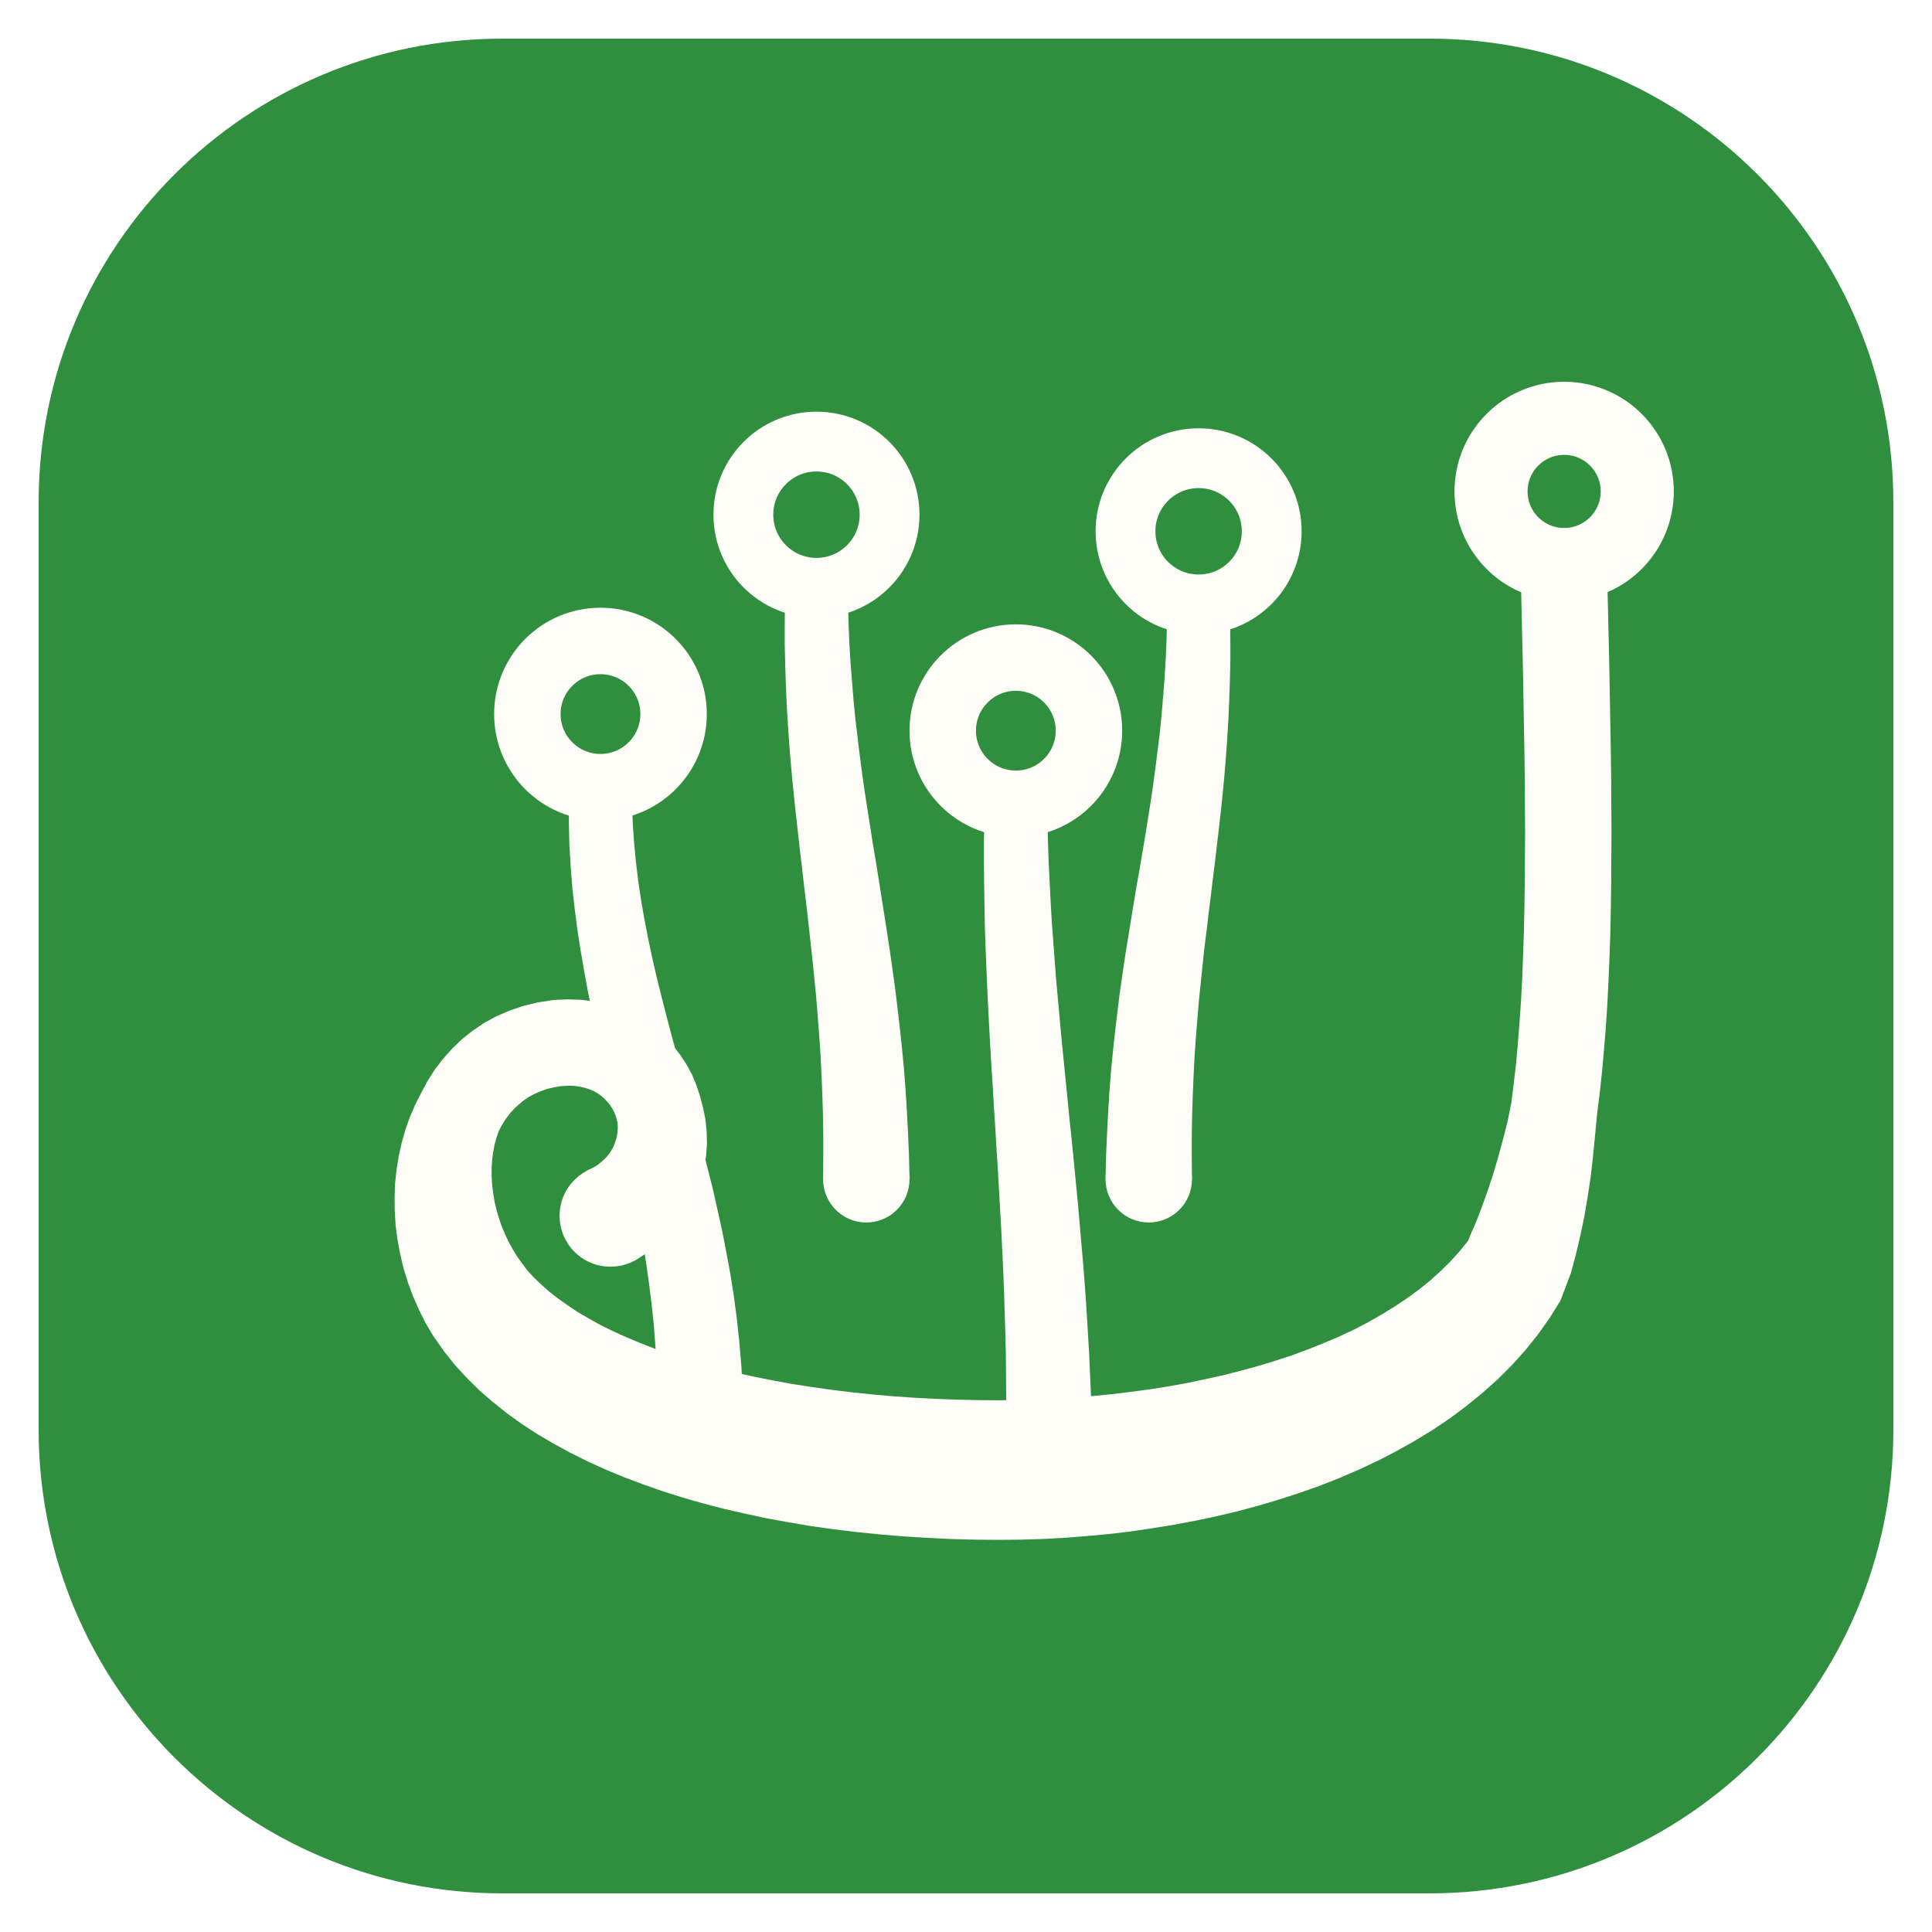
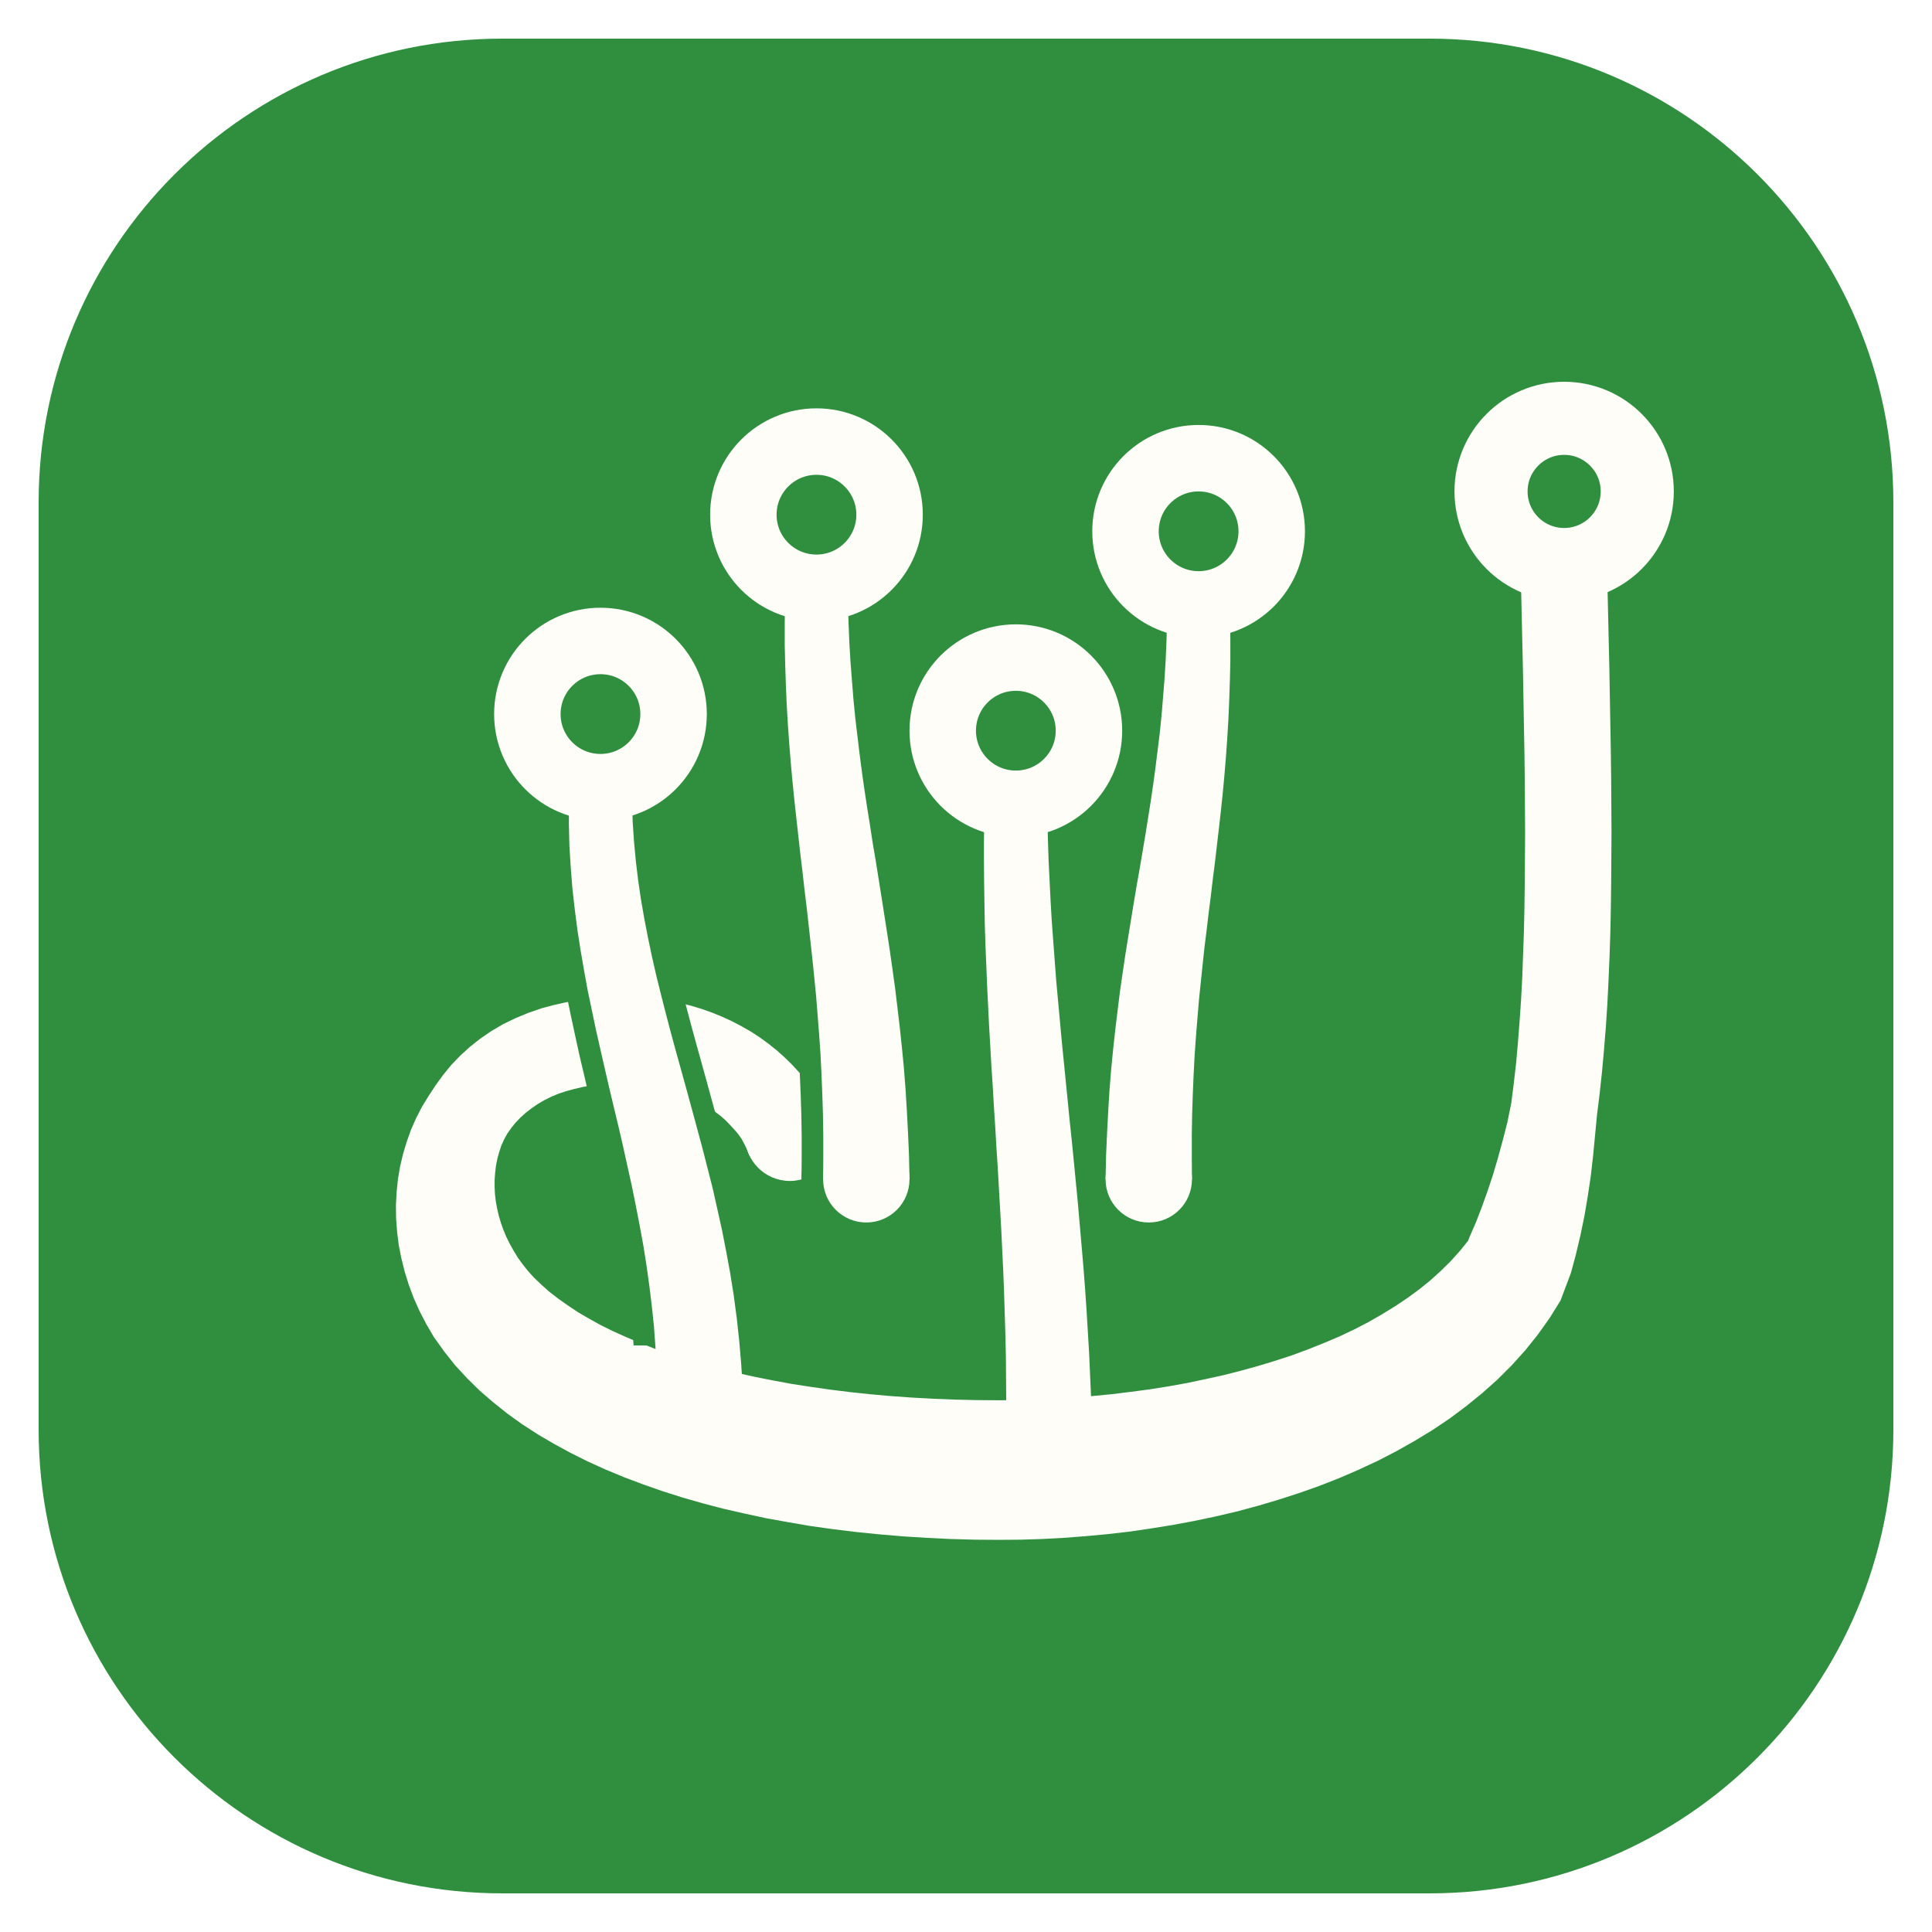
<svg xmlns="http://www.w3.org/2000/svg" viewBox="0 0 100 100" fill="none">
  <rect x="2" y="2" width="96" height="96" rx="24" fill="#2f8f3f" />
  <g transform="translate(50 49) scale(.86) translate(-50 -60)">
    <path d="M46.60 74.00 L46.57 72.58 L46.51 71.20 L46.44 69.86 L46.36 68.56 L46.26 67.28 L46.14 66.04 L46.01 64.82 L45.87 63.63 L45.73 62.47 L45.57 61.32 L45.41 60.20 L45.24 59.09 L45.07 58.00 L44.90 56.92 L44.73 55.85 L44.56 54.79 L44.38 53.73 L44.22 52.68 L44.05 51.62 L43.89 50.57 L43.74 49.51 L43.60 48.44 L43.47 47.36 L43.34 46.27 L43.23 45.16 L43.14 44.04 L43.05 42.89 L42.98 41.72 L42.93 40.52 L42.90 39.30 L39.10 39.30 L39.09 40.58 L39.09 41.84 L39.12 43.07 L39.16 44.27 L39.21 45.45 L39.28 46.62 L39.36 47.76 L39.45 48.88 L39.55 49.99 L39.66 51.09 L39.78 52.18 L39.90 53.26 L40.02 54.34 L40.15 55.41 L40.27 56.48 L40.40 57.55 L40.52 58.62 L40.64 59.70 L40.76 60.79 L40.87 61.88 L40.98 62.99 L41.07 64.12 L41.16 65.27 L41.24 66.43 L41.30 67.62 L41.35 68.83 L41.39 70.08 L41.41 71.35 L41.41 72.66 L41.40 74.00Z" fill="#fffdf8" />
    <circle cx="44.00" cy="74.00" r="2.60" fill="#fffdf8" />
    <circle cx="41.00" cy="39.30" r="1.90" fill="#fffdf8" />
    <circle cx="41" cy="34" r="4.4" stroke="#fffdf8" stroke-width="3.6" fill="none" />
    <path d="M63.60 74.00 L63.59 72.66 L63.59 71.36 L63.61 70.10 L63.65 68.88 L63.70 67.70 L63.76 66.54 L63.84 65.41 L63.93 64.30 L64.02 63.22 L64.13 62.15 L64.24 61.10 L64.35 60.06 L64.48 59.03 L64.60 58.01 L64.73 56.99 L64.85 55.97 L64.98 54.95 L65.10 53.92 L65.22 52.89 L65.34 51.84 L65.45 50.79 L65.55 49.72 L65.64 48.63 L65.72 47.52 L65.79 46.38 L65.84 45.23 L65.88 44.04 L65.91 42.83 L65.91 41.58 L65.90 40.30 L62.10 40.30 L62.07 41.52 L62.02 42.71 L61.95 43.86 L61.86 44.99 L61.77 46.08 L61.66 47.16 L61.53 48.21 L61.40 49.25 L61.26 50.28 L61.11 51.30 L60.95 52.31 L60.79 53.31 L60.62 54.32 L60.45 55.32 L60.27 56.33 L60.10 57.35 L59.93 58.39 L59.76 59.43 L59.59 60.49 L59.43 61.57 L59.27 62.67 L59.13 63.80 L58.99 64.95 L58.86 66.14 L58.74 67.35 L58.64 68.60 L58.56 69.89 L58.49 71.22 L58.43 72.59 L58.40 74.00Z" fill="#fffdf8" />
    <circle cx="61.00" cy="74.00" r="2.60" fill="#fffdf8" />
    <circle cx="64.00" cy="40.30" r="1.90" fill="#fffdf8" />
    <circle cx="64" cy="35" r="4.4" stroke="#fffdf8" stroke-width="3.6" fill="none" />
    <path d="M36.60 88.00 L36.56 86.54 L36.47 85.11 L36.35 83.71 L36.20 82.33 L36.02 80.98 L35.81 79.66 L35.57 78.36 L35.32 77.08 L35.04 75.82 L34.76 74.57 L34.45 73.35 L34.14 72.14 L33.82 70.95 L33.50 69.77 L33.18 68.60 L32.86 67.44 L32.54 66.29 L32.23 65.15 L31.93 64.01 L31.64 62.87 L31.36 61.74 L31.10 60.60 L30.86 59.46 L30.64 58.32 L30.44 57.18 L30.27 56.02 L30.13 54.86 L30.02 53.69 L29.94 52.50 L29.90 51.30 L26.10 51.30 L26.10 52.62 L26.13 53.92 L26.21 55.21 L26.31 56.48 L26.45 57.73 L26.61 58.97 L26.80 60.20 L27.01 61.42 L27.23 62.63 L27.48 63.82 L27.73 65.01 L28.00 66.20 L28.27 67.38 L28.54 68.55 L28.82 69.72 L29.10 70.89 L29.37 72.06 L29.63 73.24 L29.89 74.41 L30.13 75.60 L30.36 76.78 L30.58 77.98 L30.77 79.18 L30.94 80.40 L31.09 81.62 L31.22 82.86 L31.31 84.12 L31.37 85.39 L31.40 86.69 L31.40 88.00Z" fill="#fffdf8" />
    <circle cx="34.00" cy="88.00" r="2.60" fill="#fffdf8" />
    <circle cx="28.00" cy="51.30" r="1.90" fill="#fffdf8" />
    <circle cx="28" cy="46" r="4.4" stroke="#fffdf8" stroke-width="4" fill="none" />
    <path d="M57.60 90.00 L57.57 88.59 L57.53 87.19 L57.47 85.82 L57.41 84.46 L57.33 83.12 L57.25 81.80 L57.16 80.49 L57.06 79.20 L56.95 77.92 L56.84 76.66 L56.73 75.40 L56.61 74.16 L56.49 72.92 L56.37 71.70 L56.24 70.48 L56.12 69.26 L56.00 68.06 L55.88 66.85 L55.76 65.65 L55.65 64.45 L55.54 63.25 L55.43 62.05 L55.34 60.85 L55.25 59.65 L55.16 58.44 L55.09 57.23 L55.03 56.01 L54.97 54.78 L54.93 53.54 L54.90 52.30 L51.10 52.30 L51.08 53.58 L51.08 54.86 L51.09 56.12 L51.11 57.38 L51.13 58.62 L51.17 59.86 L51.22 61.09 L51.27 62.32 L51.33 63.54 L51.39 64.76 L51.46 65.98 L51.53 67.20 L51.61 68.41 L51.68 69.63 L51.76 70.85 L51.83 72.07 L51.91 73.29 L51.98 74.52 L52.05 75.75 L52.12 76.99 L52.18 78.24 L52.24 79.50 L52.29 80.77 L52.33 82.04 L52.37 83.33 L52.40 84.64 L52.41 85.95 L52.42 87.29 L52.42 88.63 L52.40 90.00Z" fill="#fffdf8" />
    <circle cx="55.00" cy="90.00" r="2.60" fill="#fffdf8" />
    <circle cx="53.00" cy="52.30" r="1.90" fill="#fffdf8" />
    <circle cx="53" cy="47" r="4.4" stroke="#fffdf8" stroke-width="4" fill="none" />
-     <path d="M83.40 38.06 L83.44 39.84 L83.48 41.60 L83.52 43.33 L83.55 45.04 L83.58 46.71 L83.61 48.35 L83.63 49.97 L83.64 51.55 L83.65 53.11 L83.64 54.64 L83.63 56.13 L83.61 57.60 L83.58 59.04 L83.53 60.44 L83.48 61.82 L83.41 63.16 L83.32 64.47 L83.22 65.75 L83.11 67.00 L82.97 68.21 L82.82 69.40 L82.59 70.54 L82.31 71.64 L82.02 72.70 L81.72 73.72 L81.39 74.71 L81.05 75.66 L80.70 76.57 L80.32 77.44 L80.22 77.70 L79.71 78.33 L79.16 78.94 L78.57 79.52 L77.94 80.09 L77.27 80.63 L76.56 81.15 L75.81 81.65 L75.03 82.13 L74.21 82.60 L73.36 83.04 L72.47 83.46 L71.55 83.85 L70.60 84.23 L69.63 84.59 L68.62 84.92 L67.60 85.23 L66.55 85.52 L65.49 85.79 L64.40 86.03 L63.31 86.26 L62.20 86.46 L61.07 86.64 L59.94 86.79 L58.81 86.93 L57.67 87.04 L56.53 87.14 L55.39 87.21 L54.25 87.26 L53.12 87.29 L52.00 87.30 L50.68 87.29 L49.36 87.26 L48.06 87.21 L46.78 87.14 L45.51 87.05 L44.27 86.94 L43.04 86.81 L41.83 86.66 L40.64 86.49 L39.48 86.31 L38.35 86.10 L37.24 85.88 L36.16 85.64 L35.11 85.38 L34.10 85.11 L33.11 84.82 L32.17 84.51 L31.25 84.19 L30.38 83.85 L29.55 83.50 L28.75 83.14 L28.00 82.77 L27.30 82.38 L26.63 81.99 L26.02 81.58 L25.44 81.17 L24.91 80.76 L24.43 80.33 L23.99 79.91 L23.63 79.52 L23.31 79.10 L23.00 78.67 L22.73 78.23 L22.47 77.76 L22.25 77.29 L22.05 76.81 L21.88 76.31 L21.74 75.82 L21.62 75.32 L21.54 74.81 L21.48 74.31 L21.45 73.82 L21.45 73.33 L21.48 72.85 L21.54 72.39 L21.62 71.94 L21.74 71.50 L21.88 71.09 L22.08 70.72 L22.30 70.37 L22.54 70.05 L22.80 69.76 L23.08 69.50 L23.37 69.26 L23.69 69.04 L24.03 68.86 L24.40 68.70 L24.79 68.56 L25.23 68.46 L25.64 68.39 L26.06 68.37 L26.44 68.38 L26.78 68.43 L27.09 68.50 L27.36 68.59 L27.61 68.70 L27.84 68.83 L28.05 68.98 L28.23 69.14 L28.40 69.32 L28.56 69.51 L28.70 69.72 L28.82 69.94 L28.92 70.18 L29.00 70.43 L29.04 70.68 L29.04 70.94 L29.02 71.20 L28.98 71.45 L28.91 71.69 L28.83 71.92 L28.73 72.13 L28.61 72.34 L28.47 72.53 L28.32 72.71 L28.14 72.88 L27.95 73.04 L27.73 73.20 L27.48 73.34 L27.19 73.48 L30.01 78.92 L30.75 78.46 L31.44 77.95 L32.06 77.38 L32.60 76.77 L33.08 76.12 L33.48 75.44 L33.81 74.74 L34.06 74.02 L34.25 73.29 L34.36 72.57 L34.41 71.84 L34.39 71.12 L34.32 70.41 L34.18 69.71 L34.00 69.02 L33.78 68.35 L33.51 67.70 L33.17 67.07 L32.77 66.47 L32.32 65.90 L31.81 65.37 L31.25 64.88 L30.63 64.44 L29.96 64.06 L29.25 63.74 L28.49 63.49 L27.70 63.31 L26.88 63.20 L26.03 63.17 L25.16 63.21 L24.21 63.36 L23.34 63.57 L22.52 63.85 L21.73 64.19 L20.98 64.60 L20.29 65.07 L19.64 65.59 L19.05 66.16 L18.51 66.77 L18.02 67.41 L17.59 68.09 L17.21 68.80 L16.85 69.51 L16.53 70.25 L16.26 71.01 L16.04 71.79 L15.86 72.59 L15.73 73.41 L15.64 74.23 L15.61 75.07 L15.62 75.91 L15.67 76.76 L15.78 77.62 L15.94 78.47 L16.14 79.33 L16.40 80.18 L16.71 81.02 L17.08 81.86 L17.49 82.68 L17.97 83.48 L18.60 84.37 L19.25 85.19 L19.96 85.96 L20.72 86.71 L21.53 87.41 L22.38 88.09 L23.27 88.73 L24.21 89.34 L25.18 89.91 L26.19 90.46 L27.23 90.98 L28.31 91.47 L29.42 91.93 L30.56 92.36 L31.73 92.77 L32.93 93.15 L34.15 93.50 L35.41 93.83 L36.68 94.12 L37.98 94.40 L39.31 94.64 L40.65 94.87 L42.01 95.06 L43.40 95.23 L44.79 95.37 L46.21 95.49 L47.64 95.58 L49.08 95.65 L50.53 95.69 L52.00 95.70 L53.29 95.69 L54.58 95.65 L55.88 95.58 L57.19 95.48 L58.49 95.36 L59.80 95.21 L61.10 95.02 L62.41 94.81 L63.70 94.57 L64.99 94.30 L66.27 94.00 L67.54 93.66 L68.79 93.29 L70.03 92.89 L71.25 92.46 L72.45 91.99 L73.63 91.48 L74.79 90.94 L75.91 90.36 L77.01 89.74 L78.08 89.09 L79.12 88.39 L80.11 87.65 L81.07 86.87 L81.99 86.05 L82.85 85.19 L83.67 84.28 L84.43 83.33 L85.14 82.33 L85.78 81.30 L86.41 79.63 L86.71 78.51 L86.98 77.37 L87.22 76.21 L87.42 75.03 L87.60 73.83 L87.74 72.61 L87.86 71.36 L87.98 70.10 L88.14 68.82 L88.28 67.52 L88.40 66.19 L88.51 64.84 L88.60 63.46 L88.67 62.06 L88.73 60.63 L88.78 59.18 L88.81 57.70 L88.83 56.19 L88.84 54.66 L88.85 53.10 L88.84 51.52 L88.83 49.91 L88.81 48.28 L88.78 46.62 L88.75 44.94 L88.72 43.23 L88.68 41.49 L88.64 39.73 L88.60 37.94Z" fill="#fffdf8" />
+     <path d="M83.40 38.06 L83.44 39.84 L83.48 41.60 L83.52 43.33 L83.55 45.04 L83.58 46.71 L83.61 48.35 L83.63 49.97 L83.64 51.55 L83.65 53.11 L83.64 54.64 L83.63 56.13 L83.61 57.60 L83.58 59.04 L83.53 60.44 L83.48 61.82 L83.41 63.16 L83.32 64.47 L83.22 65.75 L83.11 67.00 L82.97 68.21 L82.82 69.40 L82.59 70.54 L82.31 71.64 L82.02 72.70 L81.72 73.72 L81.39 74.71 L81.05 75.66 L80.70 76.57 L80.32 77.44 L80.22 77.70 L79.71 78.33 L79.16 78.94 L78.57 79.52 L77.94 80.09 L77.27 80.63 L76.56 81.15 L75.81 81.65 L75.03 82.13 L74.21 82.60 L73.36 83.04 L72.47 83.46 L71.55 83.85 L70.60 84.23 L69.63 84.59 L68.62 84.92 L67.60 85.23 L66.55 85.52 L65.49 85.79 L64.40 86.03 L63.31 86.26 L62.20 86.46 L61.07 86.64 L59.94 86.79 L58.81 86.93 L57.67 87.04 L56.53 87.14 L55.39 87.21 L54.25 87.26 L53.12 87.29 L52.00 87.30 L50.68 87.29 L49.36 87.26 L48.06 87.21 L46.78 87.14 L45.51 87.05 L44.27 86.94 L43.04 86.81 L41.83 86.66 L40.64 86.49 L39.48 86.31 L38.35 86.10 L37.24 85.88 L36.16 85.64 L35.11 85.38 L34.10 85.11 L33.11 84.82 L32.17 84.51 L31.25 84.19 L30.38 83.85 L29.55 83.50 L28.75 83.14 L28.00 82.77 L27.30 82.38 L26.63 81.99 L26.02 81.58 L25.44 81.17 L24.91 80.76 L24.43 80.33 L23.99 79.91 L23.63 79.51 L23.32 79.12 L23.03 78.72 L22.78 78.31 L22.55 77.90 L22.34 77.48 L22.16 77.05 L22.01 76.63 L21.88 76.19 L21.78 75.76 L21.70 75.32 L21.65 74.89 L21.63 74.46 L21.63 74.03 L21.66 73.61 L21.71 73.19 L21.79 72.78 L21.90 72.38 L22.03 71.98 L22.20 71.60 L22.40 71.24 L22.64 70.90 L22.90 70.58 L23.19 70.28 L23.51 69.99 L23.85 69.73 L24.21 69.48 L24.60 69.25 L25.02 69.04 L25.47 68.85 L25.92 68.70 L26.44 68.56 L26.95 68.44 L27.46 68.35 L27.96 68.28 L28.45 68.23 L28.93 68.21 L29.41 68.20 L29.88 68.21 L30.34 68.25 L30.79 68.30 L31.23 68.37 L31.66 68.46 L32.08 68.57 L32.48 68.69 L32.88 68.83 L33.26 68.99 L33.63 69.16 L33.98 69.34 L34.32 69.54 L34.65 69.75 L34.96 69.98 L35.26 70.21 L35.54 70.46 L35.80 70.73 L36.05 71.00 L36.29 71.28 L36.50 71.58 L36.67 71.90 L36.83 72.23 L36.96 72.57 L41.84 70.23 L41.51 69.67 L41.15 69.12 L40.77 68.60 L40.39 68.08 L39.98 67.59 L39.54 67.11 L39.09 66.67 L38.61 66.24 L38.11 65.84 L37.59 65.46 L37.05 65.11 L36.49 64.79 L35.92 64.49 L35.33 64.22 L34.72 63.97 L34.10 63.75 L33.47 63.56 L32.83 63.39 L32.17 63.26 L31.51 63.15 L30.83 63.07 L30.15 63.02 L29.46 63.00 L28.76 63.01 L28.05 63.05 L27.35 63.12 L26.63 63.22 L25.91 63.35 L25.20 63.51 L24.48 63.70 L23.64 63.99 L22.87 64.31 L22.13 64.67 L21.43 65.08 L20.76 65.54 L20.14 66.03 L19.56 66.56 L19.02 67.12 L18.53 67.72 L18.08 68.34 L17.66 68.98 L17.26 69.63 L16.91 70.31 L16.60 71.01 L16.34 71.74 L16.12 72.47 L15.94 73.23 L15.81 74.00 L15.73 74.78 L15.69 75.56 L15.70 76.36 L15.76 77.16 L15.86 77.96 L16.02 78.77 L16.22 79.57 L16.47 80.37 L16.77 81.17 L17.12 81.95 L17.52 82.72 L17.97 83.49 L18.60 84.37 L19.25 85.19 L19.96 85.96 L20.72 86.71 L21.53 87.41 L22.38 88.09 L23.27 88.73 L24.21 89.34 L25.18 89.91 L26.19 90.46 L27.23 90.98 L28.31 91.47 L29.42 91.93 L30.56 92.36 L31.73 92.77 L32.93 93.15 L34.15 93.50 L35.41 93.83 L36.68 94.12 L37.98 94.40 L39.31 94.64 L40.65 94.87 L42.01 95.06 L43.40 95.23 L44.79 95.37 L46.21 95.49 L47.64 95.58 L49.08 95.65 L50.53 95.69 L52.00 95.70 L53.29 95.69 L54.58 95.65 L55.88 95.58 L57.19 95.48 L58.49 95.36 L59.80 95.21 L61.10 95.02 L62.41 94.81 L63.70 94.57 L64.99 94.30 L66.27 94.00 L67.54 93.66 L68.79 93.29 L70.03 92.89 L71.25 92.46 L72.45 91.99 L73.63 91.48 L74.79 90.94 L75.91 90.36 L77.01 89.74 L78.08 89.09 L79.12 88.39 L80.11 87.65 L81.07 86.87 L81.99 86.05 L82.85 85.19 L83.67 84.28 L84.43 83.33 L85.14 82.33 L85.78 81.30 L86.41 79.63 L86.71 78.51 L86.98 77.37 L87.22 76.21 L87.42 75.03 L87.60 73.83 L87.74 72.61 L87.86 71.36 L87.98 70.10 L88.14 68.82 L88.28 67.52 L88.40 66.19 L88.51 64.84 L88.60 63.46 L88.67 62.06 L88.73 60.63 L88.78 59.18 L88.81 57.70 L88.83 56.19 L88.84 54.66 L88.85 53.10 L88.84 51.52 L88.83 49.91 L88.81 48.28 L88.78 46.62 L88.75 44.94 L88.72 43.23 L88.68 41.49 L88.64 39.73 L88.60 37.94Z" fill="#fffdf8" />
    <circle cx="86.00" cy="38.00" r="2.60" fill="#fffdf8" />
-     <circle cx="28.60" cy="76.20" r="3.06" fill="#fffdf8" />
+     <circle cx="39.40" cy="71.40" r="2.70" fill="#fffdf8" />
    <circle cx="86" cy="32.6" r="4.4" stroke="#fffdf8" stroke-width="4.4" fill="none" />
+     <clipPath id="jaioraFrontTile">
+       <rect x="0" y="0" width="100" height="84" />
+     </clipPath>
+     <g clip-path="url(#jaioraFrontTile)">
+       <path d="M47.90 74.00 L47.87 72.56 L47.81 71.17 L47.74 69.81 L47.66 68.49 L47.55 67.19 L47.44 65.94 L47.31 64.71 L47.17 63.50 L47.02 62.32 L46.86 61.17 L46.70 60.04 L46.53 58.92 L46.36 57.82 L46.19 56.74 L46.02 55.67 L45.84 54.61 L45.67 53.55 L45.50 52.50 L45.34 51.46 L45.19 50.41 L45.04 49.36 L44.89 48.30 L44.76 47.23 L44.64 46.16 L44.53 45.07 L44.43 43.96 L44.35 42.83 L44.28 41.68 L44.23 40.50 L44.20 39.30 L37.80 39.30 L37.79 40.60 L37.79 41.88 L37.82 43.13 L37.86 44.35 L37.91 45.55 L37.98 46.73 L38.07 47.88 L38.16 49.02 L38.26 50.14 L38.37 51.25 L38.49 52.35 L38.61 53.44 L38.73 54.51 L38.86 55.59 L38.98 56.66 L39.11 57.73 L39.23 58.80 L39.36 59.87 L39.47 60.95 L39.58 62.04 L39.68 63.14 L39.78 64.25 L39.86 65.38 L39.94 66.53 L40.00 67.71 L40.05 68.90 L40.09 70.13 L40.11 71.39 L40.11 72.67 L40.10 74.00Z" fill="#2f8f3f" />
+       <circle cx="44.00" cy="74.00" r="3.90" fill="#2f8f3f" />
+       <circle cx="41.00" cy="39.30" r="3.20" fill="#2f8f3f" />
+       <circle cx="41" cy="34" r="4.4" stroke="#2f8f3f" stroke-width="6.6" fill="none" />
+       <path d="M46.60 74.00 L46.57 72.58 L46.51 71.20 L46.44 69.86 L46.36 68.56 L46.26 67.28 L46.14 66.04 L46.01 64.82 L45.87 63.63 L45.73 62.47 L45.57 61.32 L45.41 60.20 L45.24 59.09 L45.07 58.00 L44.90 56.92 L44.73 55.85 L44.56 54.79 L44.38 53.73 L44.22 52.68 L44.05 51.62 L43.89 50.57 L43.74 49.51 L43.60 48.44 L43.47 47.36 L43.34 46.27 L43.23 45.16 L43.14 44.04 L43.05 42.89 L42.98 41.72 L42.93 40.52 L42.90 39.30 L39.10 39.30 L39.09 40.58 L39.09 41.84 L39.12 43.07 L39.16 44.27 L39.21 45.45 L39.28 46.62 L39.36 47.76 L39.45 48.88 L39.55 49.99 L39.66 51.09 L39.78 52.18 L39.90 53.26 L40.02 54.34 L40.15 55.41 L40.27 56.48 L40.40 57.55 L40.52 58.62 L40.64 59.70 L40.76 60.79 L40.87 61.88 L40.98 62.99 L41.07 64.12 L41.16 65.27 L41.24 66.43 L41.30 67.62 L41.35 68.83 L41.39 70.08 L41.41 71.35 L41.41 72.66 L41.40 74.00Z" fill="#fffdf8" />
+       <circle cx="44.00" cy="74.00" r="2.60" fill="#fffdf8" />
+       <circle cx="41.00" cy="39.30" r="1.90" fill="#fffdf8" />
+       <circle cx="41" cy="34" r="4.4" stroke="#fffdf8" stroke-width="4" fill="none" />
+       <path d="M64.90 74.00 L64.89 72.68 L64.89 71.40 L64.91 70.16 L64.95 68.96 L65.00 67.79 L65.06 66.65 L65.13 65.53 L65.22 64.44 L65.31 63.37 L65.42 62.31 L65.53 61.27 L65.64 60.24 L65.76 59.22 L65.89 58.20 L66.01 57.18 L66.14 56.16 L66.27 55.14 L66.39 54.10 L66.51 53.06 L66.63 52.01 L66.74 50.94 L66.84 49.86 L66.93 48.76 L67.02 47.63 L67.09 46.48 L67.14 45.31 L67.18 44.10 L67.21 42.87 L67.21 41.60 L67.20 40.30 L60.80 40.30 L60.77 41.50 L60.72 42.67 L60.65 43.80 L60.57 44.91 L60.47 45.99 L60.36 47.05 L60.24 48.09 L60.11 49.11 L59.97 50.12 L59.82 51.13 L59.66 52.13 L59.50 53.13 L59.33 54.13 L59.16 55.13 L58.99 56.14 L58.81 57.17 L58.64 58.20 L58.47 59.25 L58.30 60.32 L58.14 61.41 L57.98 62.53 L57.83 63.66 L57.69 64.83 L57.56 66.03 L57.45 67.26 L57.35 68.53 L57.26 69.83 L57.19 71.18 L57.13 72.57 L57.10 74.00Z" fill="#2f8f3f" />
+       <circle cx="61.00" cy="74.00" r="3.90" fill="#2f8f3f" />
+       <circle cx="64.00" cy="40.30" r="3.20" fill="#2f8f3f" />
+       <circle cx="64" cy="35" r="4.4" stroke="#2f8f3f" stroke-width="6.6" fill="none" />
+       <path d="M63.60 74.00 L63.59 72.66 L63.59 71.36 L63.61 70.10 L63.65 68.88 L63.70 67.70 L63.76 66.54 L63.84 65.41 L63.93 64.30 L64.02 63.22 L64.13 62.15 L64.24 61.10 L64.35 60.06 L64.48 59.03 L64.60 58.01 L64.73 56.99 L64.85 55.97 L64.98 54.95 L65.10 53.92 L65.22 52.89 L65.34 51.84 L65.45 50.79 L65.55 49.72 L65.64 48.63 L65.72 47.52 L65.79 46.38 L65.84 45.23 L65.88 44.04 L65.91 42.83 L65.91 41.58 L65.90 40.30 L62.10 40.30 L62.07 41.52 L62.02 42.71 L61.95 43.86 L61.86 44.99 L61.77 46.08 L61.66 47.16 L61.53 48.21 L61.40 49.25 L61.26 50.28 L61.11 51.30 L60.95 52.31 L60.79 53.31 L60.62 54.32 L60.45 55.32 L60.27 56.33 L60.10 57.35 L59.93 58.39 L59.76 59.43 L59.59 60.49 L59.43 61.57 L59.27 62.67 L59.13 63.80 L58.99 64.95 L58.86 66.14 L58.74 67.35 L58.64 68.60 L58.56 69.89 L58.49 71.22 L58.43 72.59 L58.40 74.00Z" fill="#fffdf8" />
+       <circle cx="61.00" cy="74.00" r="2.60" fill="#fffdf8" />
+       <circle cx="64.00" cy="40.30" r="1.90" fill="#fffdf8" />
+       <circle cx="64" cy="35" r="4.4" stroke="#fffdf8" stroke-width="4" fill="none" />
+       <path d="M37.90 88.00 L37.86 86.50 L37.77 85.04 L37.65 83.60 L37.49 82.20 L37.31 80.82 L37.09 79.46 L36.86 78.14 L36.60 76.83 L36.32 75.55 L36.02 74.29 L35.72 73.06 L35.41 71.84 L35.09 70.64 L34.76 69.45 L34.44 68.28 L34.12 67.12 L33.80 65.97 L33.49 64.84 L33.19 63.71 L32.90 62.58 L32.63 61.46 L32.37 60.35 L32.14 59.23 L31.92 58.12 L31.73 57.00 L31.56 55.88 L31.43 54.75 L31.32 53.61 L31.24 52.46 L31.20 51.30 L24.80 51.30 L24.80 52.66 L24.84 54.00 L24.91 55.32 L25.02 56.63 L25.16 57.91 L25.33 59.18 L25.52 60.44 L25.73 61.68 L25.96 62.90 L26.21 64.11 L26.47 65.32 L26.73 66.51 L27.01 67.70 L27.28 68.87 L27.56 70.05 L27.84 71.21 L28.11 72.38 L28.37 73.54 L28.62 74.71 L28.86 75.88 L29.09 77.05 L29.30 78.22 L29.49 79.40 L29.66 80.59 L29.80 81.79 L29.92 83.00 L30.01 84.22 L30.08 85.46 L30.11 86.72 L30.10 88.00Z" fill="#2f8f3f" />
+       <circle cx="34.00" cy="88.00" r="3.90" fill="#2f8f3f" />
+       <circle cx="28.00" cy="51.30" r="3.20" fill="#2f8f3f" />
+       <circle cx="28" cy="46" r="4.4" stroke="#2f8f3f" stroke-width="6.6" fill="none" />
+       <path d="M36.60 88.00 L36.56 86.54 L36.47 85.11 L36.35 83.71 L36.20 82.33 L36.02 80.98 L35.81 79.66 L35.57 78.36 L35.32 77.08 L35.04 75.82 L34.76 74.57 L34.45 73.35 L34.14 72.14 L33.82 70.95 L33.50 69.77 L33.18 68.60 L32.86 67.44 L32.54 66.29 L32.23 65.15 L31.93 64.01 L31.64 62.87 L31.36 61.74 L31.10 60.60 L30.86 59.46 L30.64 58.32 L30.44 57.18 L30.27 56.02 L30.13 54.86 L30.02 53.69 L29.94 52.50 L29.90 51.30 L26.10 51.30 L26.10 52.62 L26.13 53.92 L26.21 55.21 L26.31 56.48 L26.45 57.73 L26.61 58.97 L26.80 60.20 L27.01 61.42 L27.23 62.63 L27.48 63.82 L27.73 65.01 L28.00 66.20 L28.27 67.38 L28.54 68.55 L28.82 69.72 L29.10 70.89 L29.37 72.06 L29.63 73.24 L29.89 74.41 L30.13 75.60 L30.36 76.78 L30.58 77.98 L30.77 79.18 L30.94 80.40 L31.09 81.62 L31.22 82.86 L31.31 84.12 L31.37 85.39 L31.40 86.69 L31.40 88.00Z" fill="#fffdf8" />
+       <circle cx="34.00" cy="88.00" r="2.60" fill="#fffdf8" />
+       <circle cx="28.00" cy="51.30" r="1.90" fill="#fffdf8" />
+       <circle cx="28" cy="46" r="4.4" stroke="#fffdf8" stroke-width="4" fill="none" />
+       <path d="M58.90 90.00 L58.87 88.57 L58.83 87.17 L58.77 85.78 L58.71 84.42 L58.63 83.07 L58.55 81.74 L58.46 80.42 L58.36 79.12 L58.25 77.84 L58.14 76.57 L58.02 75.31 L57.91 74.06 L57.78 72.82 L57.66 71.59 L57.54 70.37 L57.42 69.16 L57.29 67.95 L57.17 66.75 L57.06 65.55 L56.94 64.36 L56.83 63.16 L56.73 61.97 L56.63 60.77 L56.54 59.58 L56.46 58.38 L56.39 57.18 L56.32 55.97 L56.27 54.75 L56.23 53.53 L56.20 52.30 L49.80 52.30 L49.78 53.60 L49.78 54.88 L49.79 56.16 L49.81 57.42 L49.83 58.68 L49.87 59.93 L49.92 61.17 L49.97 62.40 L50.03 63.63 L50.09 64.86 L50.16 66.08 L50.23 67.30 L50.31 68.52 L50.39 69.74 L50.46 70.95 L50.54 72.17 L50.61 73.39 L50.69 74.62 L50.76 75.85 L50.82 77.09 L50.89 78.33 L50.94 79.58 L50.99 80.84 L51.04 82.11 L51.07 83.39 L51.10 84.68 L51.12 85.99 L51.12 87.31 L51.12 88.65 L51.10 90.00Z" fill="#2f8f3f" />
+       <circle cx="55.00" cy="90.00" r="3.90" fill="#2f8f3f" />
+       <circle cx="53.00" cy="52.30" r="3.20" fill="#2f8f3f" />
+       <circle cx="53" cy="47" r="4.4" stroke="#2f8f3f" stroke-width="6.6" fill="none" />
+       <path d="M57.60 90.00 L57.57 88.59 L57.53 87.19 L57.47 85.82 L57.41 84.46 L57.33 83.12 L57.25 81.80 L57.16 80.49 L57.06 79.20 L56.95 77.92 L56.84 76.66 L56.73 75.40 L56.61 74.16 L56.49 72.92 L56.37 71.70 L56.24 70.48 L56.12 69.26 L56.00 68.06 L55.88 66.85 L55.76 65.65 L55.65 64.45 L55.54 63.25 L55.43 62.05 L55.34 60.85 L55.25 59.65 L55.16 58.44 L55.09 57.23 L55.03 56.01 L54.97 54.78 L54.93 53.54 L54.90 52.30 L51.10 52.30 L51.08 53.58 L51.08 54.86 L51.09 56.12 L51.11 57.38 L51.13 58.62 L51.17 59.86 L51.22 61.09 L51.27 62.32 L51.33 63.54 L51.39 64.76 L51.46 65.98 L51.53 67.20 L51.61 68.41 L51.68 69.63 L51.76 70.85 L51.83 72.07 L51.91 73.29 L51.98 74.52 L52.05 75.75 L52.12 76.99 L52.18 78.24 L52.24 79.50 L52.29 80.77 L52.33 82.04 L52.37 83.33 L52.40 84.64 L52.41 85.95 L52.42 87.29 L52.42 88.63 L52.40 90.00Z" fill="#fffdf8" />
+       <circle cx="55.00" cy="90.00" r="2.60" fill="#fffdf8" />
+       <circle cx="53.00" cy="52.30" r="1.90" fill="#fffdf8" />
+       <circle cx="53" cy="47" r="4.4" stroke="#fffdf8" stroke-width="4" fill="none" />
+     </g>
  </g>
</svg>
